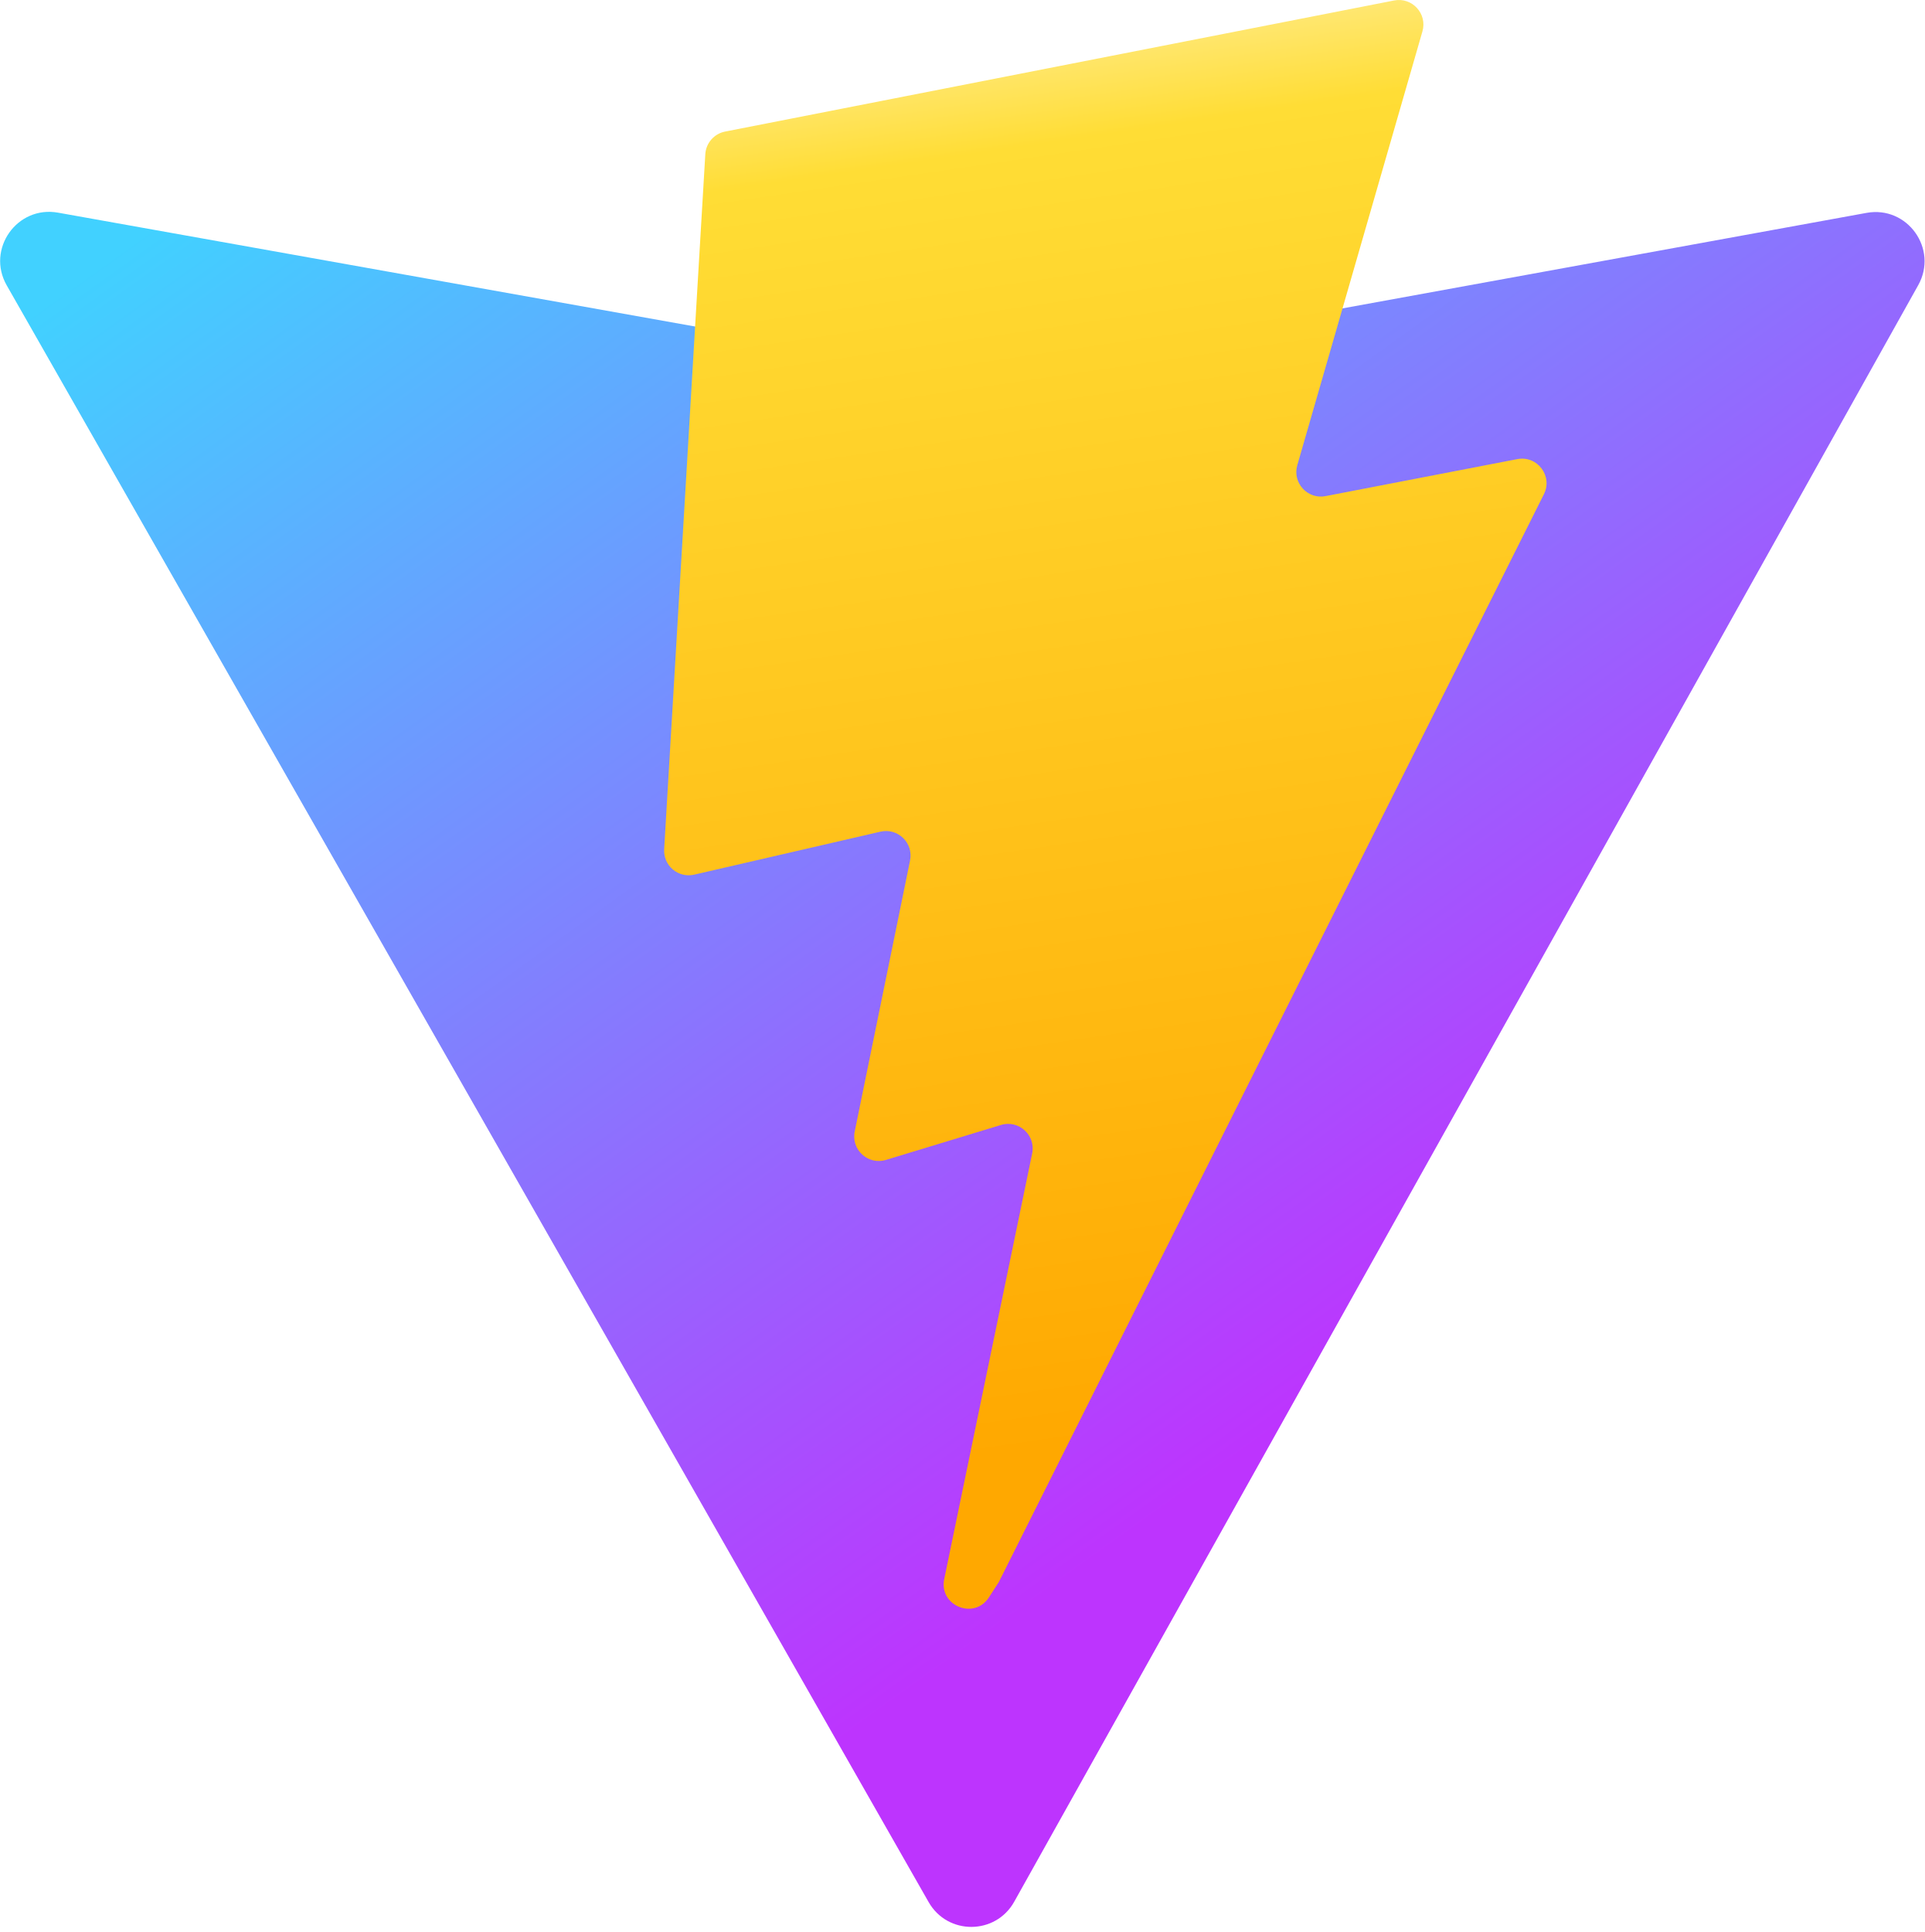
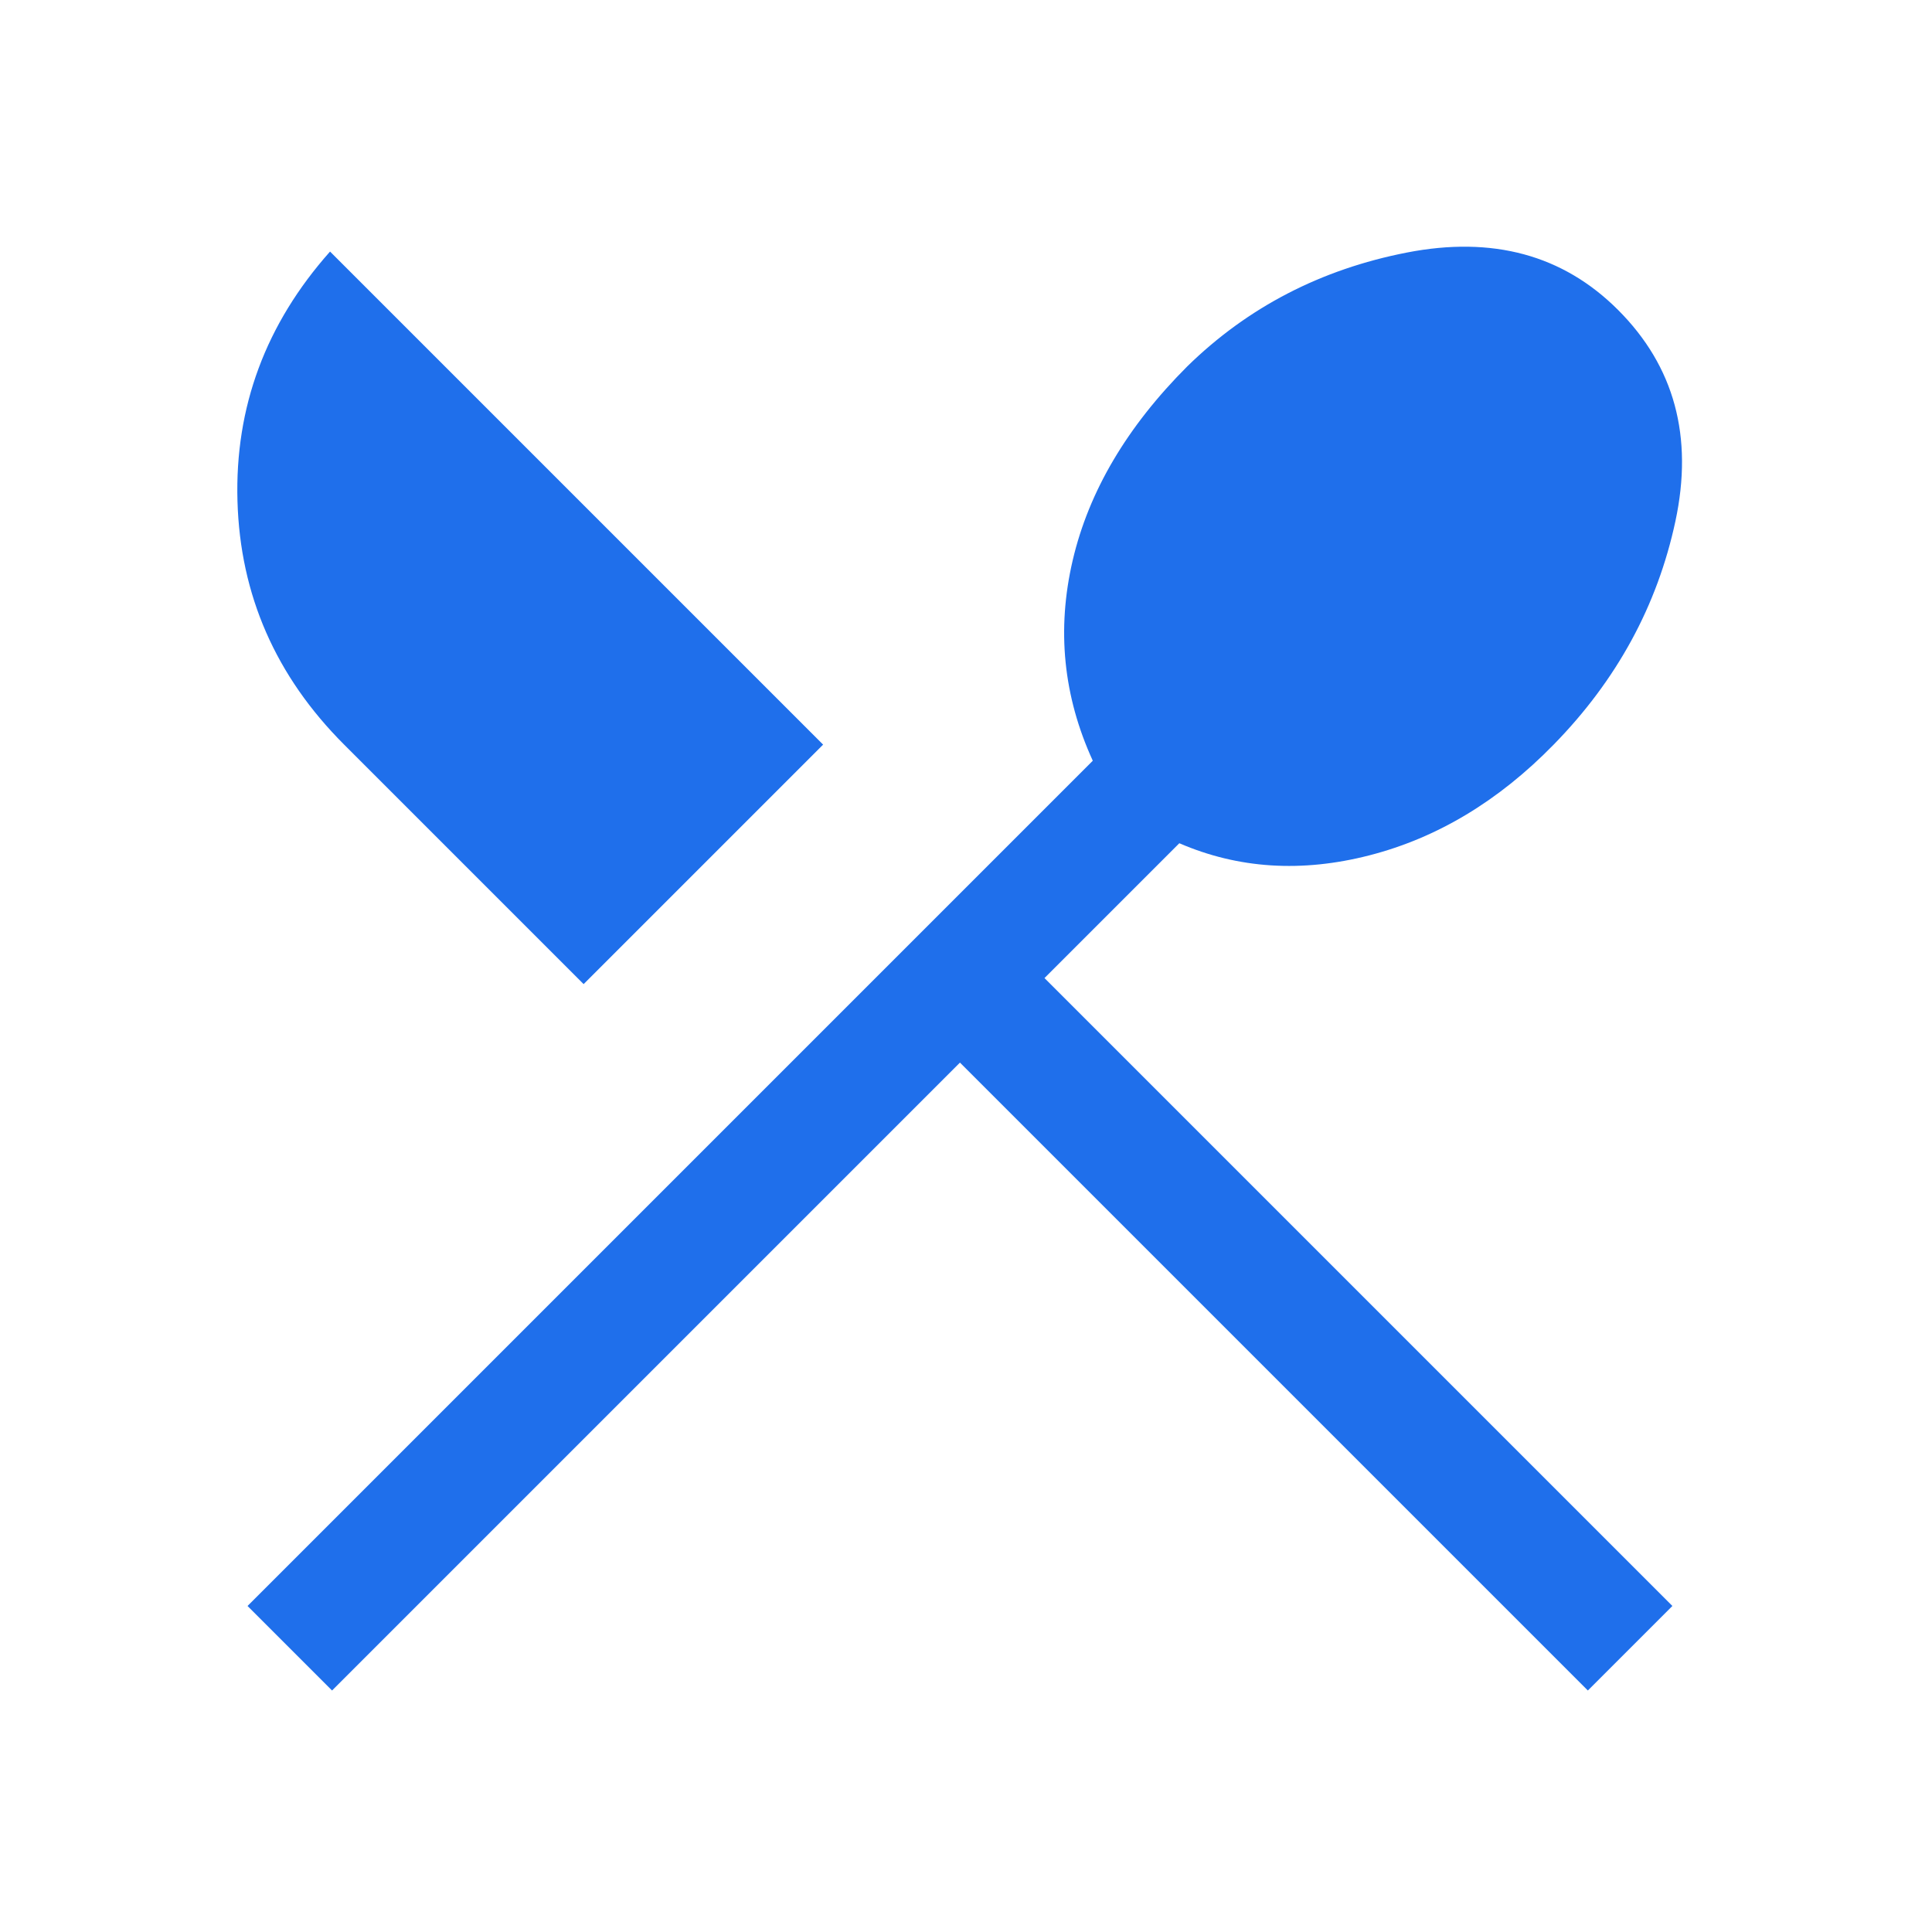
- <svg xmlns="http://www.w3.org/2000/svg" aria-hidden="true" role="img" class="iconify iconify--logos" width="31.88" height="32" preserveAspectRatio="xMidYMid meet" viewBox="0 0 256 257">
-   <defs>
-     <linearGradient id="IconifyId1813088fe1fbc01fb466" x1="-.828%" x2="57.636%" y1="7.652%" y2="78.411%">
-       <stop offset="0%" stop-color="#41D1FF" />
-       <stop offset="100%" stop-color="#BD34FE" />
-     </linearGradient>
-     <linearGradient id="IconifyId1813088fe1fbc01fb467" x1="43.376%" x2="50.316%" y1="2.242%" y2="89.03%">
-       <stop offset="0%" stop-color="#FFEA83" />
-       <stop offset="8.333%" stop-color="#FFDD35" />
-       <stop offset="100%" stop-color="#FFA800" />
-     </linearGradient>
-   </defs>
-   <path fill="url(#IconifyId1813088fe1fbc01fb466)" d="M255.153 37.938L134.897 252.976c-2.483 4.44-8.862 4.466-11.382.048L.875 37.958c-2.746-4.814 1.371-10.646 6.827-9.67l120.385 21.517a6.537 6.537 0 0 0 2.322-.004l117.867-21.483c5.438-.991 9.574 4.796 6.877 9.62Z" />
-   <path fill="url(#IconifyId1813088fe1fbc01fb467)" d="M185.432.063L96.44 17.501a3.268 3.268 0 0 0-2.634 3.014l-5.474 92.456a3.268 3.268 0 0 0 3.997 3.378l24.777-5.718c2.318-.535 4.413 1.507 3.936 3.838l-7.361 36.047c-.495 2.426 1.782 4.5 4.151 3.78l15.304-4.649c2.372-.72 4.652 1.36 4.15 3.788l-11.698 56.621c-.732 3.542 3.979 5.473 5.943 2.437l1.313-2.028l72.516-144.72c1.215-2.423-.88-5.186-3.54-4.672l-25.505 4.922c-2.396.462-4.435-1.77-3.759-4.114l16.646-57.705c.677-2.35-1.37-4.583-3.769-4.113Z" />
+ <svg xmlns="http://www.w3.org/2000/svg" height="48" width="48" viewBox="0 -960 960 960" fill="#1f6feb">
+   <path d="m165-120-42-42 420-420q-22-48-10-99.5t57-96.5q45-44 109-56.5T804-806q42 42 28.5 105T772-590q-41 42-91.5 55t-94.5-6l-67 67 312 312-42 42-312-312-312 312Zm125-351L171-590q-51-51-53-121t46-124l245 245-119 119Z" />
</svg>
